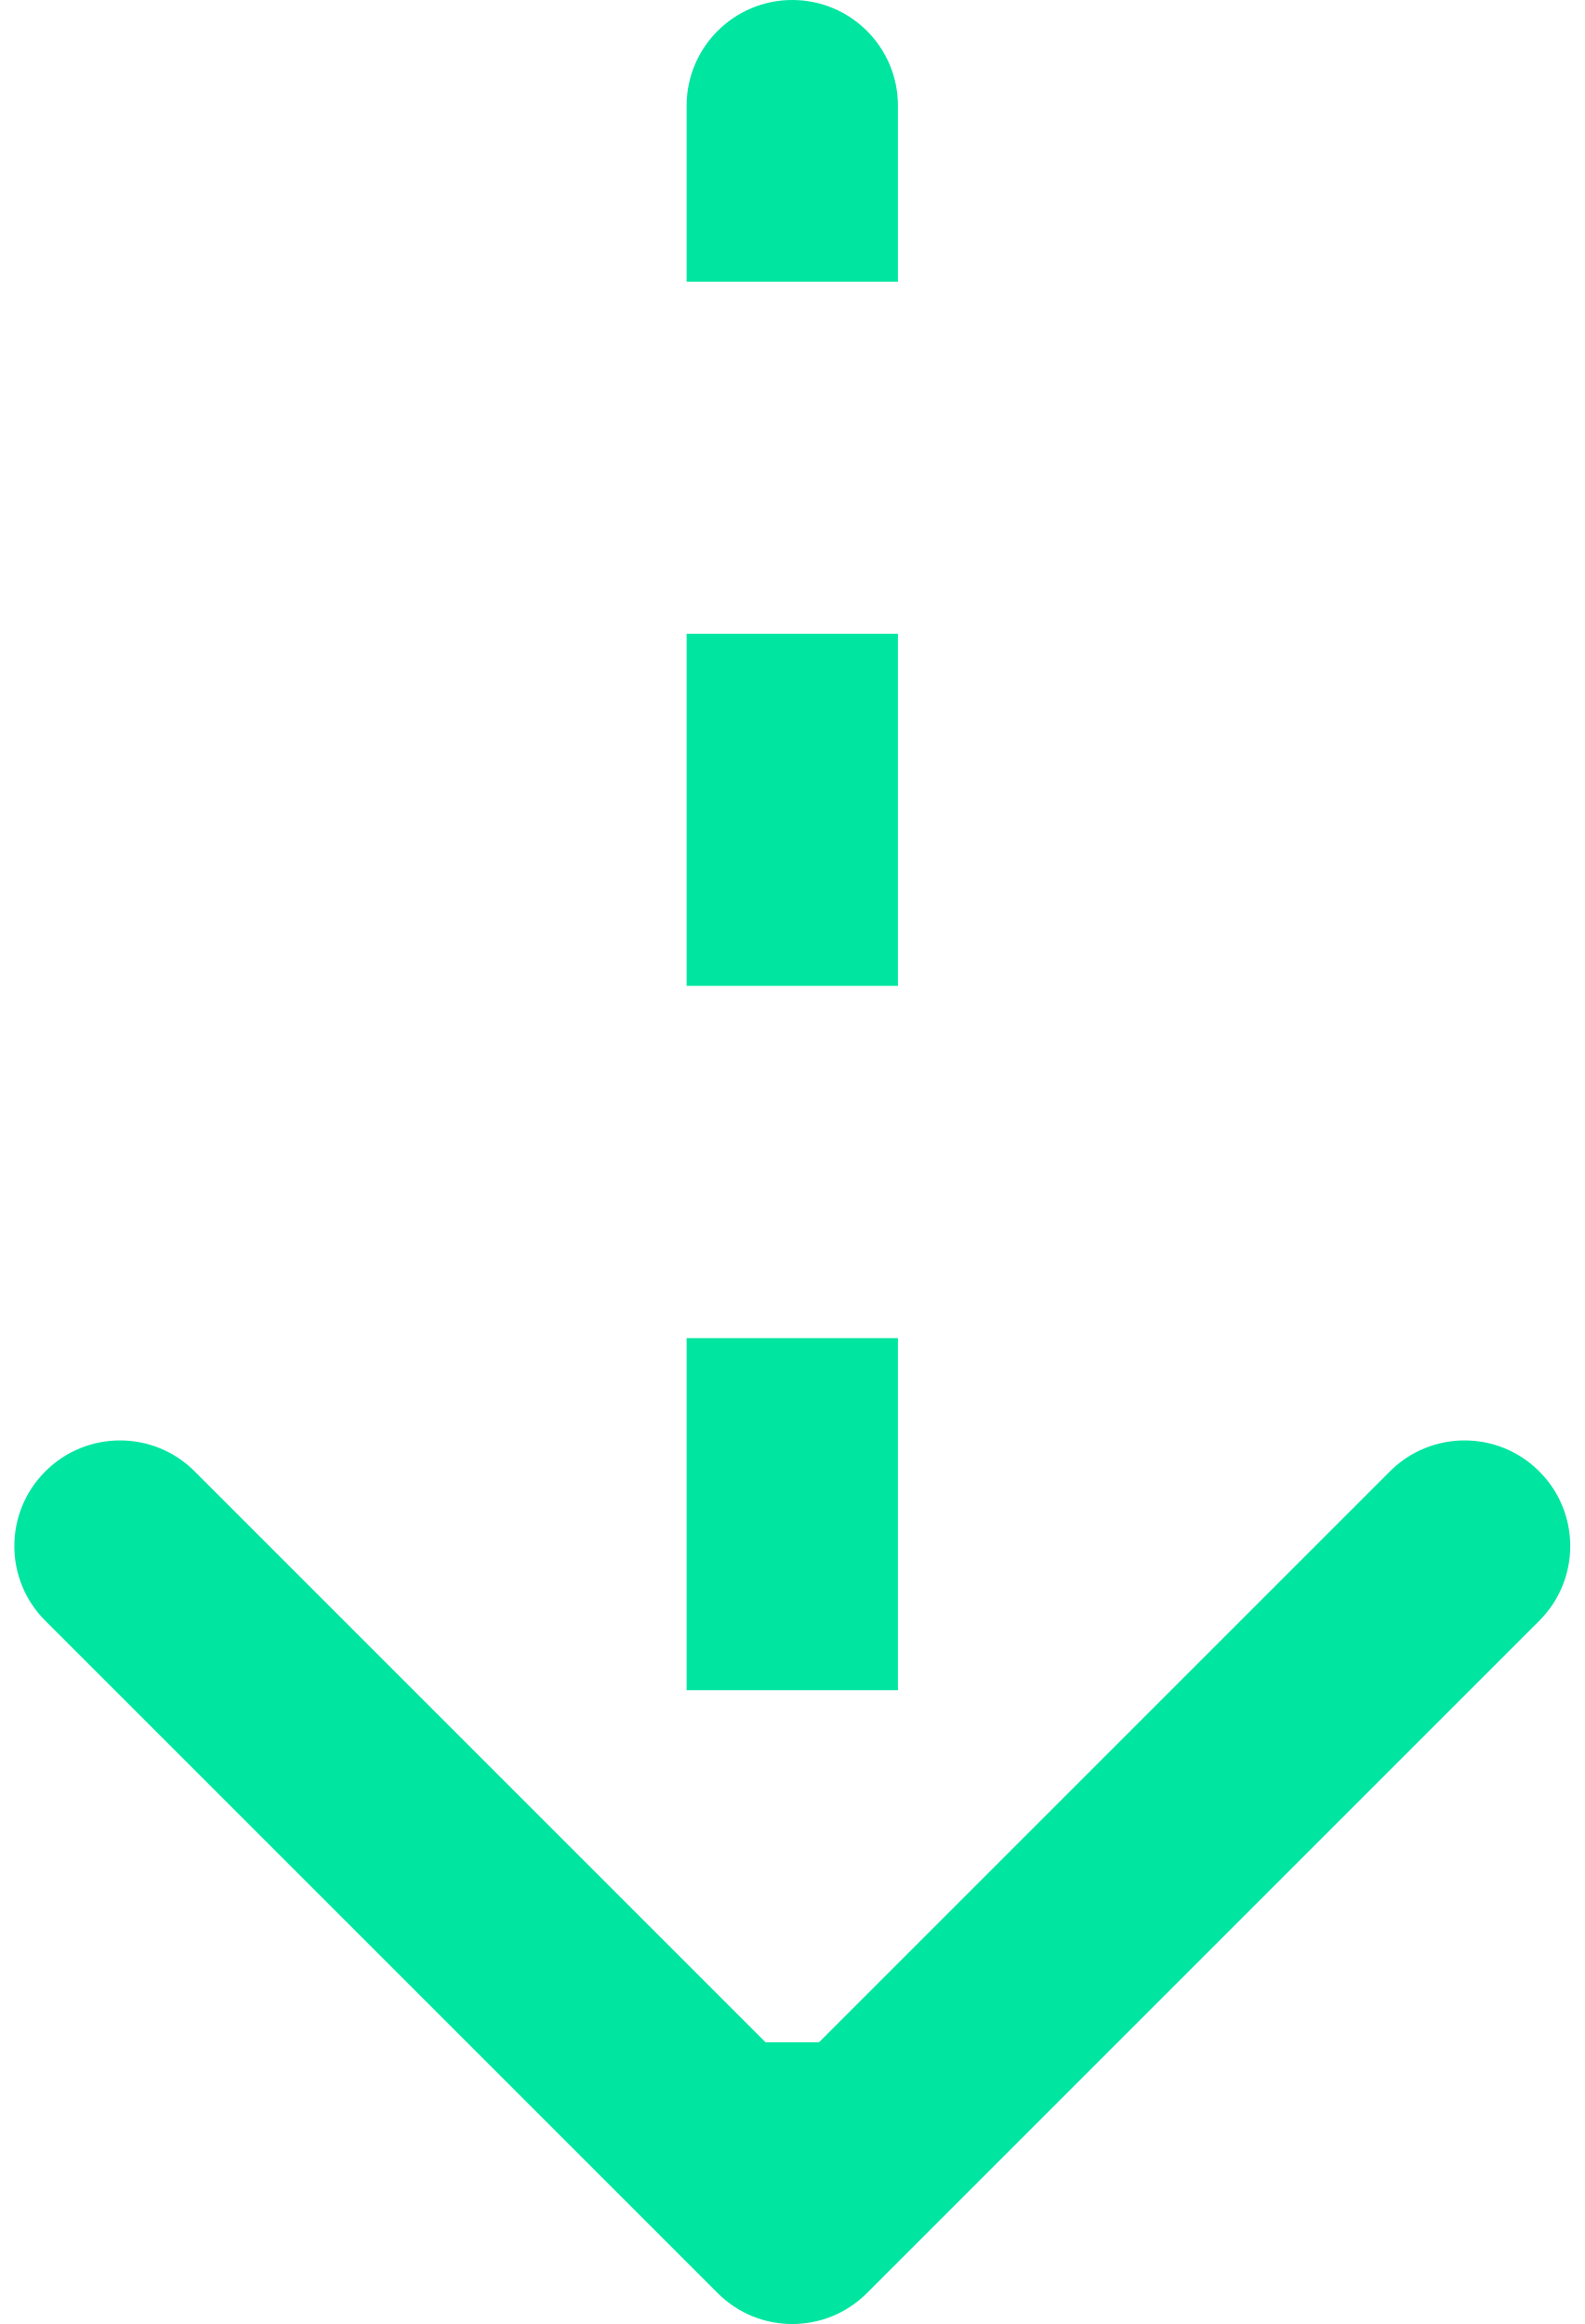
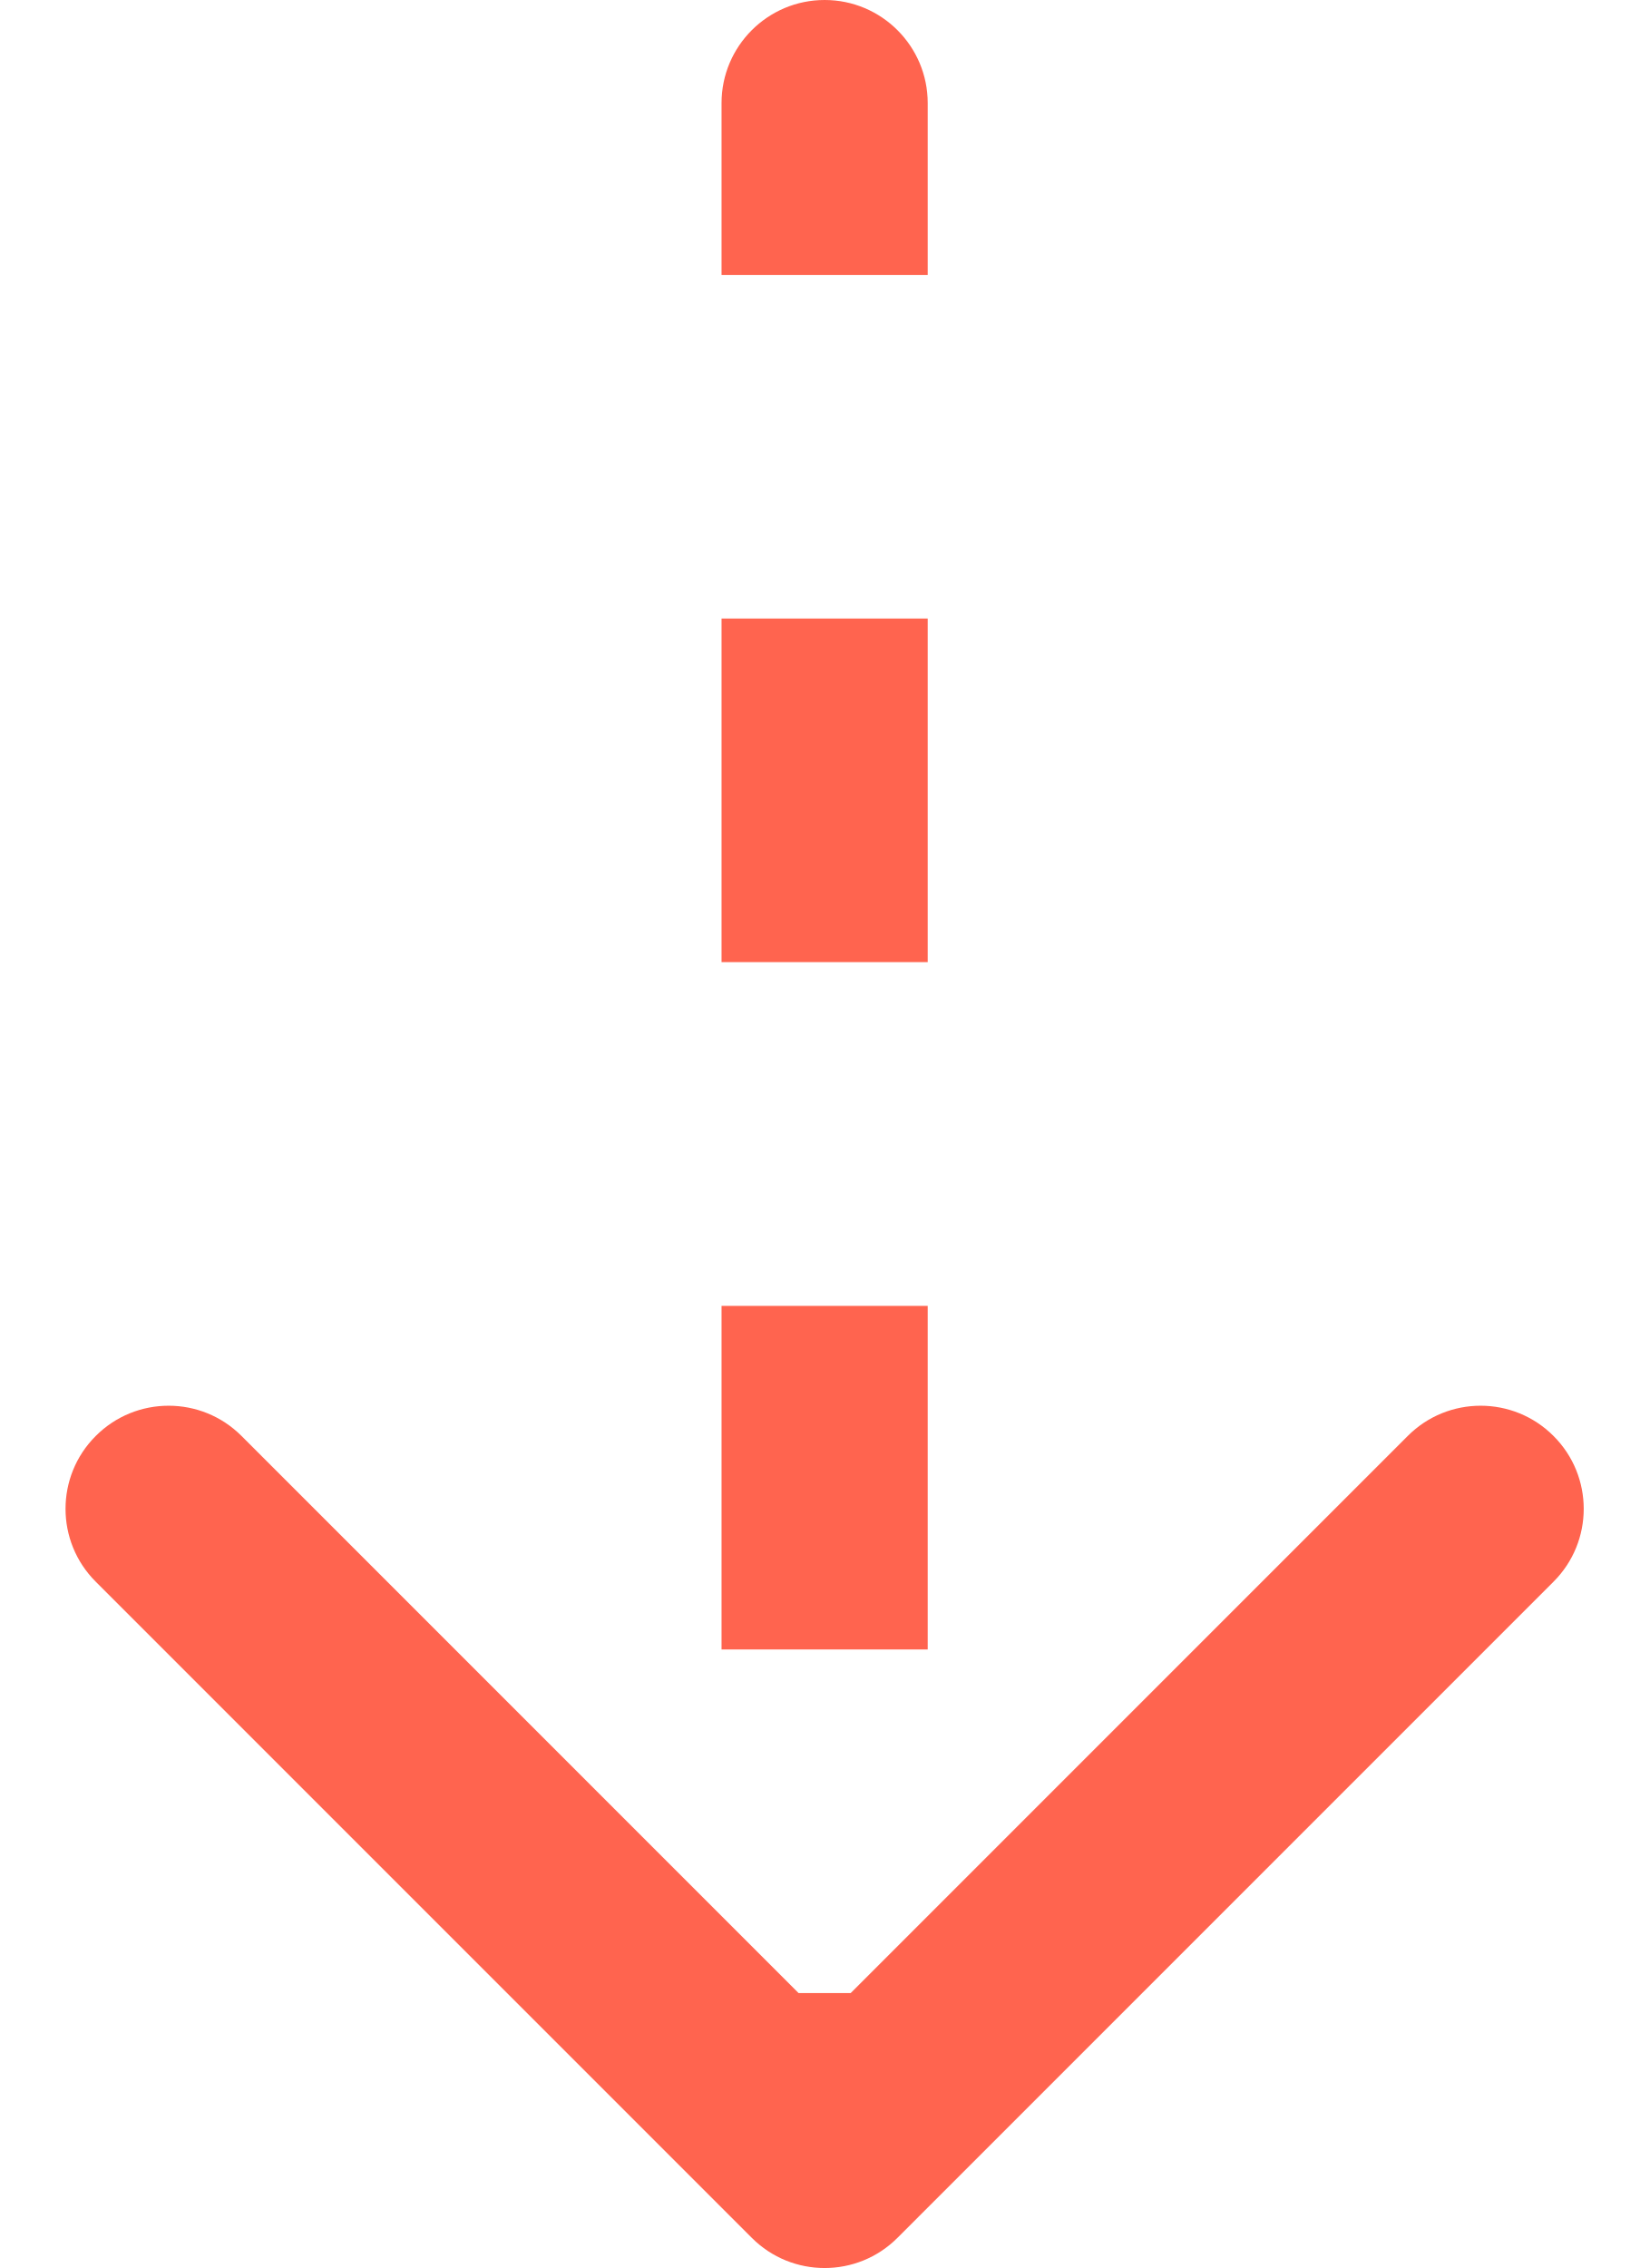
- <svg xmlns="http://www.w3.org/2000/svg" width="15" height="22" viewBox="0 0 15 22" fill="none">
-   <path d="M8 1C8 0.724 7.776 0.5 7.5 0.5C7.224 0.5 7 0.724 7 1L8 1ZM7.146 21.354C7.342 21.549 7.658 21.549 7.854 21.354L11.036 18.172C11.231 17.976 11.231 17.66 11.036 17.465C10.84 17.269 10.524 17.269 10.328 17.465L7.5 20.293L4.672 17.465C4.476 17.269 4.16 17.269 3.964 17.465C3.769 17.66 3.769 17.976 3.964 18.172L7.146 21.354ZM7 1L7 2.667L8 2.667L8 1L7 1ZM7 6L7 9.333L8 9.333L8 6L7 6ZM7 12.667L7 16L8 16L8 12.667L7 12.667ZM7 19.333L7 21L8 21L8 19.333L7 19.333ZM8.5 1C8.5 0.448 8.052 -2.41411e-08 7.5 0C6.948 2.41411e-08 6.5 0.448 6.5 1L8.5 1ZM6.793 21.707C7.183 22.098 7.817 22.098 8.207 21.707L14.571 15.343C14.962 14.953 14.962 14.319 14.571 13.929C14.181 13.538 13.547 13.538 13.157 13.929L7.5 19.586L1.843 13.929C1.453 13.538 0.819 13.538 0.429 13.929C0.038 14.319 0.038 14.953 0.429 15.343L6.793 21.707ZM6.5 1L6.5 2.667L8.5 2.667L8.5 1L6.5 1ZM6.5 6L6.5 9.333L8.5 9.333L8.5 6L6.5 6ZM6.5 12.667L6.5 16L8.5 16L8.5 12.667L6.5 12.667ZM6.5 19.333L6.5 21L8.5 21L8.5 19.333L6.5 19.333Z" fill="#00E5A0" />
+ <svg xmlns="http://www.w3.org/2000/svg" width="16" height="22" viewBox="0 0 16 22" fill="none">
+   <path d="M8.5 1C8.5 0.724 8.276 0.5 8 0.5C7.724 0.5 7.5 0.724 7.5 1L8.5 1ZM7.646 21.354C7.842 21.549 8.158 21.549 8.354 21.354L11.536 18.172C11.731 17.976 11.731 17.66 11.536 17.465C11.34 17.269 11.024 17.269 10.828 17.465L8 20.293L5.172 17.465C4.976 17.269 4.66 17.269 4.464 17.465C4.269 17.66 4.269 17.976 4.464 18.172L7.646 21.354ZM7.5 1L7.5 2.667L8.5 2.667L8.5 1L7.5 1ZM7.5 6L7.5 9.333L8.5 9.333L8.5 6L7.5 6ZM7.5 12.667L7.5 16L8.5 16L8.5 12.667L7.5 12.667ZM7.5 19.333L7.5 21L8.5 21L8.5 19.333L7.5 19.333ZM9 1C9 0.448 8.552 -2.41411e-08 8 0C7.448 2.41411e-08 7 0.448 7 1L9 1ZM7.293 21.707C7.683 22.098 8.317 22.098 8.707 21.707L15.071 15.343C15.462 14.953 15.462 14.319 15.071 13.929C14.681 13.538 14.047 13.538 13.657 13.929L8 19.586L2.343 13.929C1.953 13.538 1.319 13.538 0.929 13.929C0.538 14.319 0.538 14.953 0.929 15.343L7.293 21.707ZM7 1L7 2.667L9 2.667L9 1L7 1ZM7 6L7 9.333L9 9.333L9 6L7 6ZM7 12.667L7 16L9 16L9 12.667L7 12.667ZM7 19.333L7 21L9 21L9 19.333L7 19.333Z" fill="#FF644F" />
</svg>
